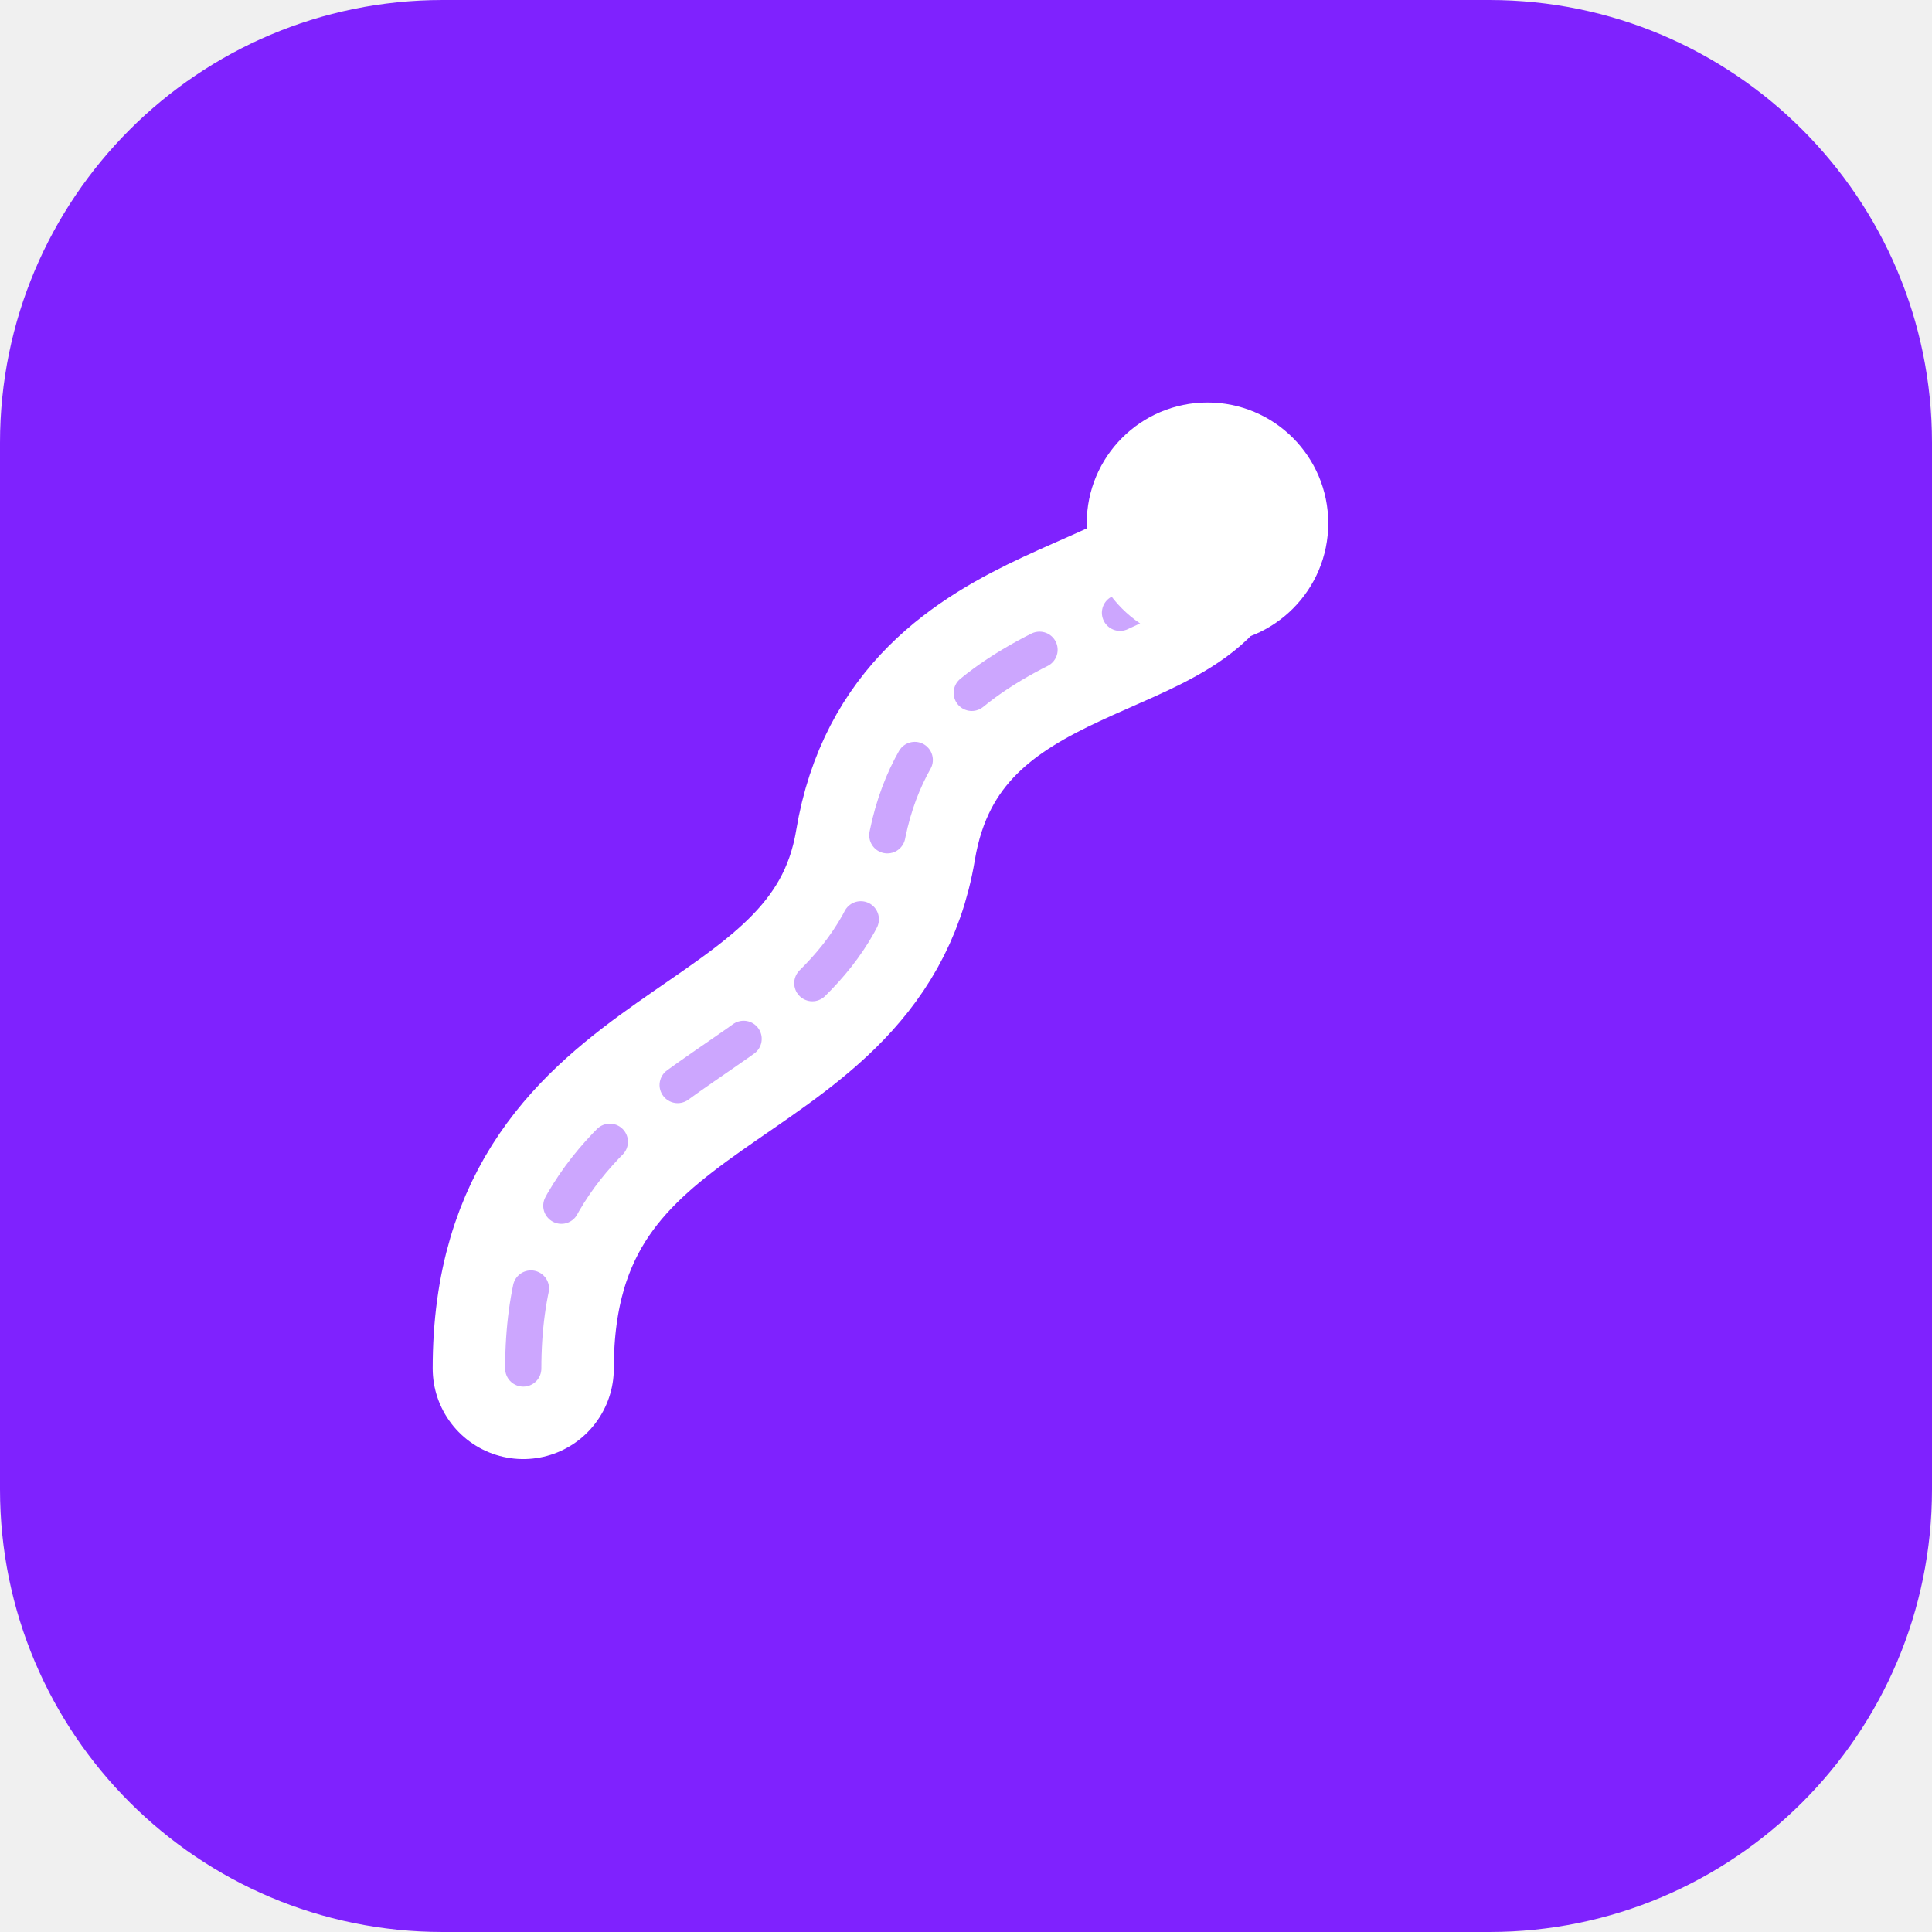
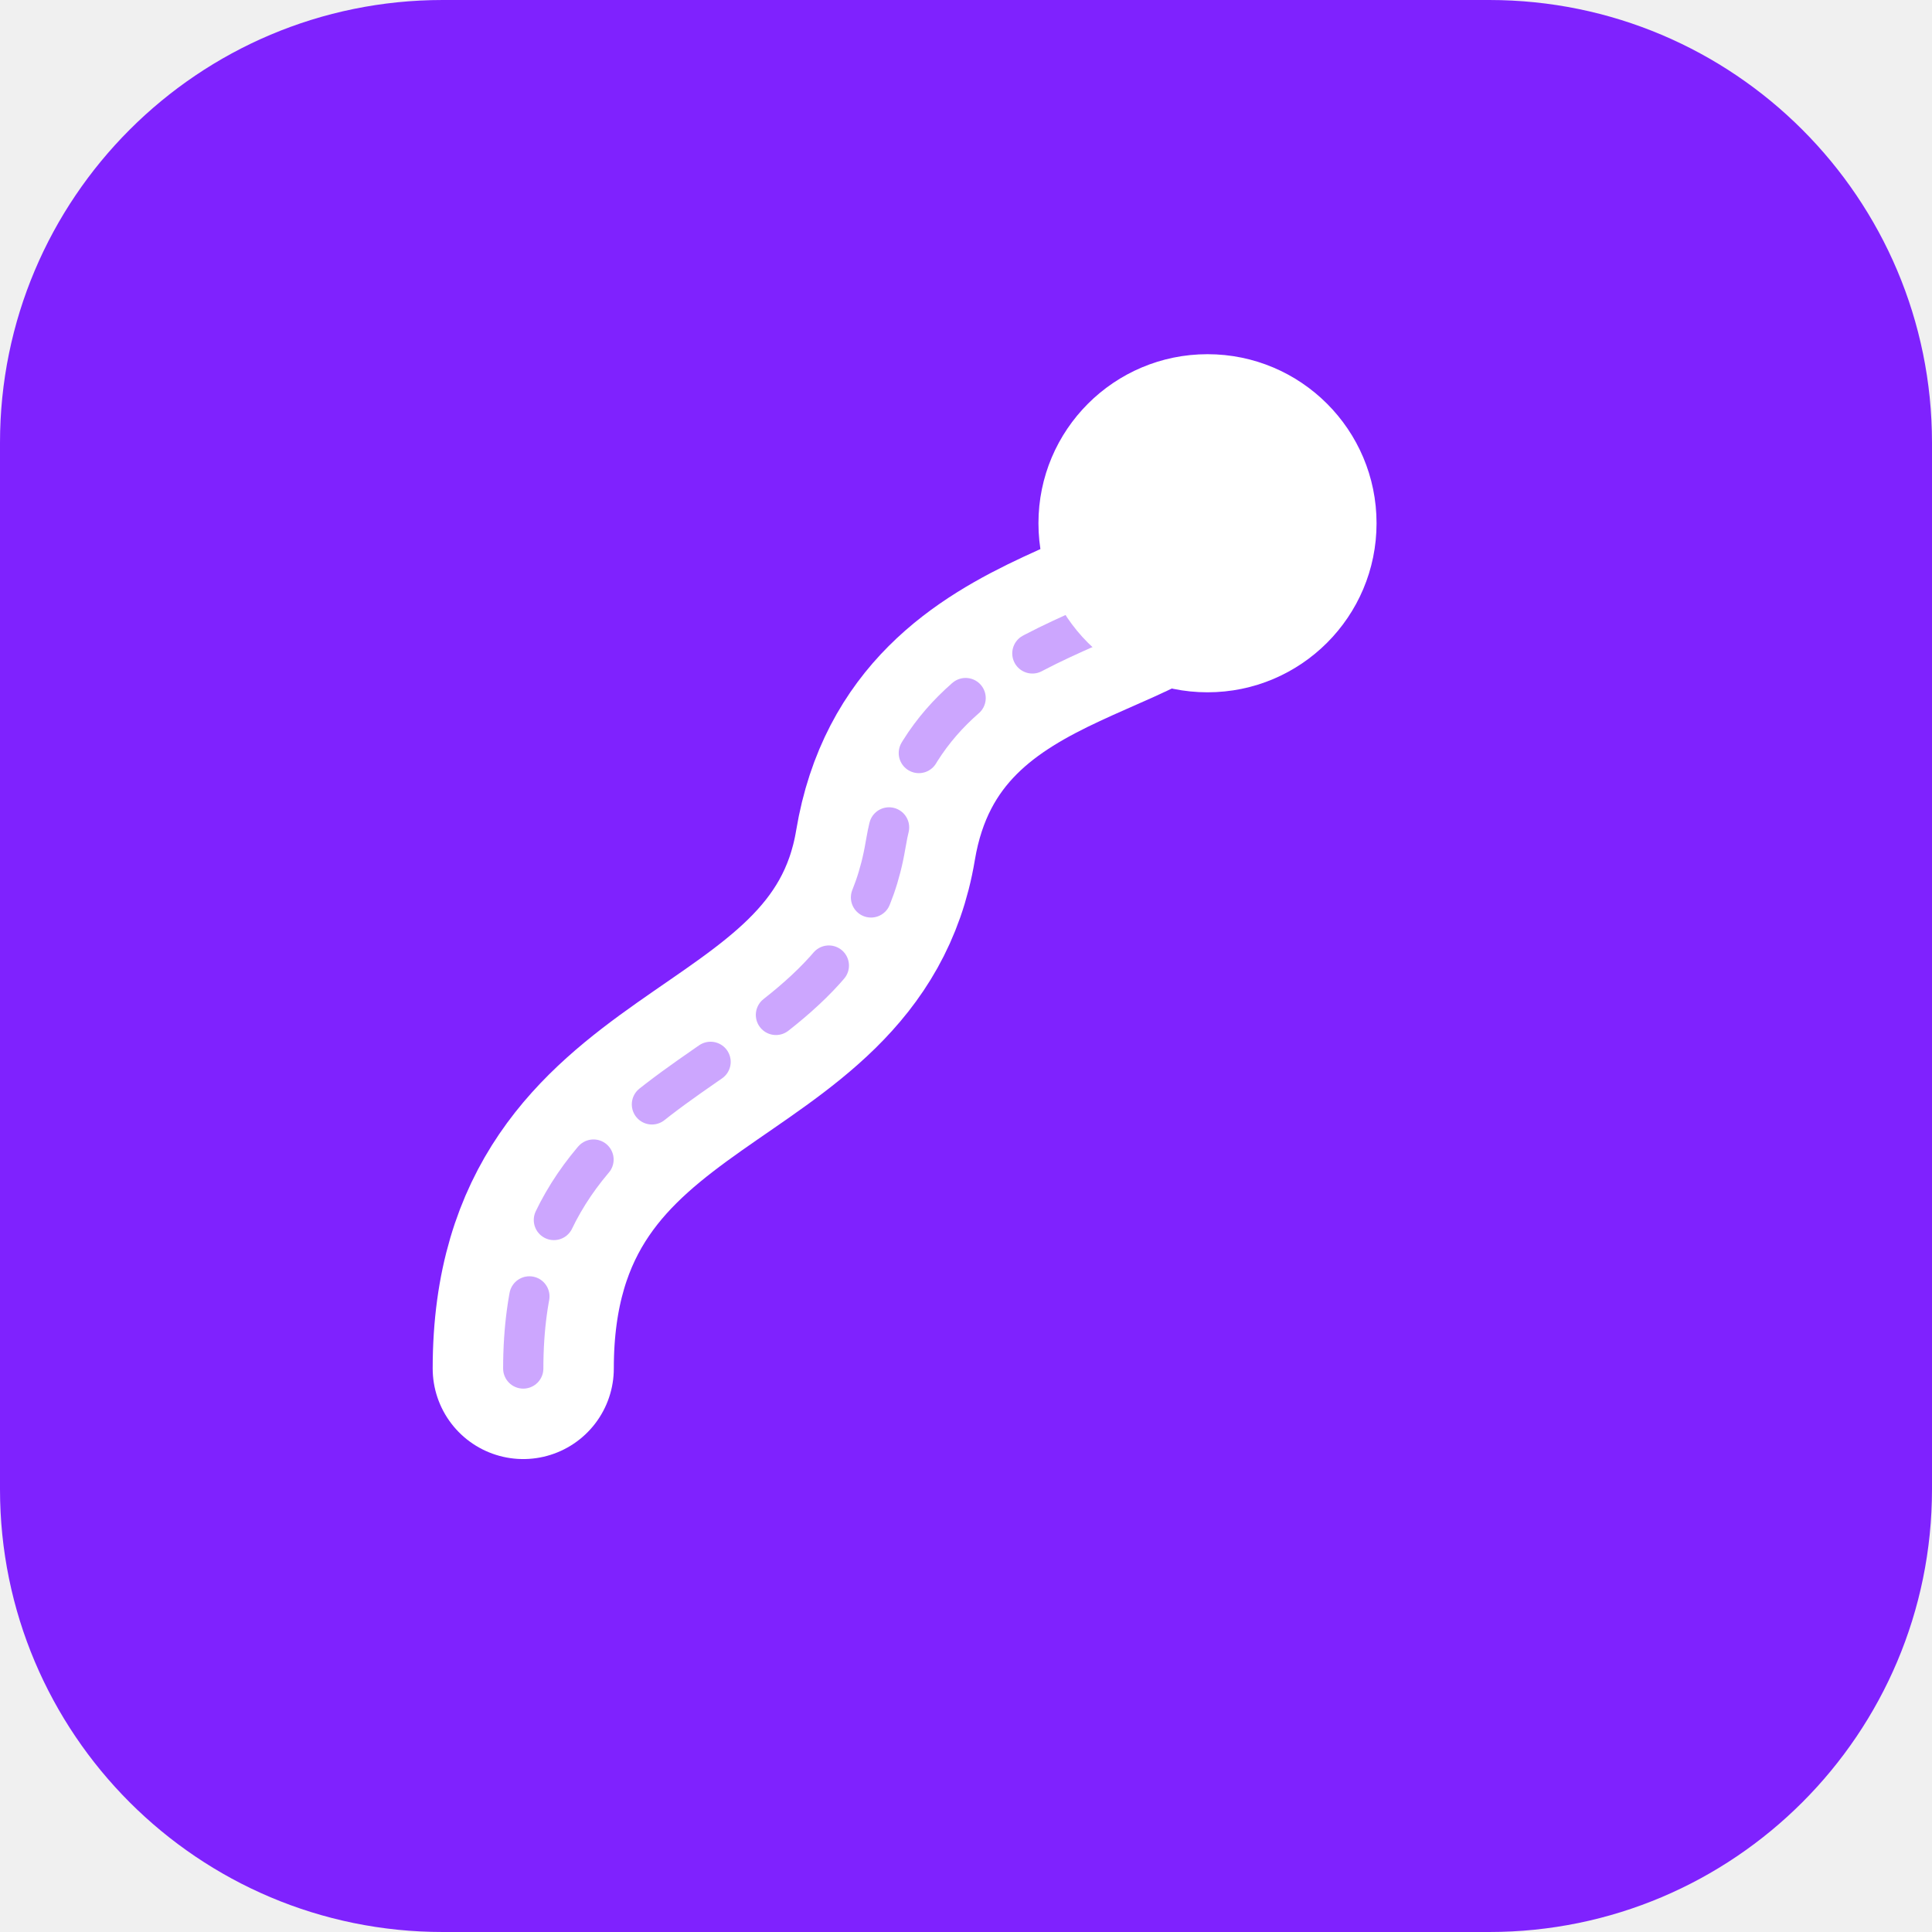
<svg xmlns="http://www.w3.org/2000/svg" viewBox="0 0 48 48" width="48" height="48">
  <rect width="48" height="48" rx="11" fill="#7f22fe" />
  <path d="M13 34C13 26 21 27 22 21C23 15 30 16 30 13" stroke="#ffffff" stroke-width="4.5" stroke-linecap="round" fill="none" />
-   <path d="M13 34C13 26 21 27 22 21C23 15 30 16 30 13" stroke="#7f22fe" stroke-opacity="0.4" stroke-width="0.9" stroke-dasharray="2 2.2" stroke-linecap="round" fill="none" />
-   <circle cx="30" cy="13" r="3" fill="#ffffff" />
+   <path d="M13 34C13 26 21 27 22 21C23 15 30 16 30 13" stroke="#7f22fe" stroke-opacity="0.4" stroke-width="1" stroke-dasharray="1.8 2" stroke-linecap="round" fill="none" />
+   <circle cx="30" cy="13" r="4.2" fill="#ffffff" />
</svg>
